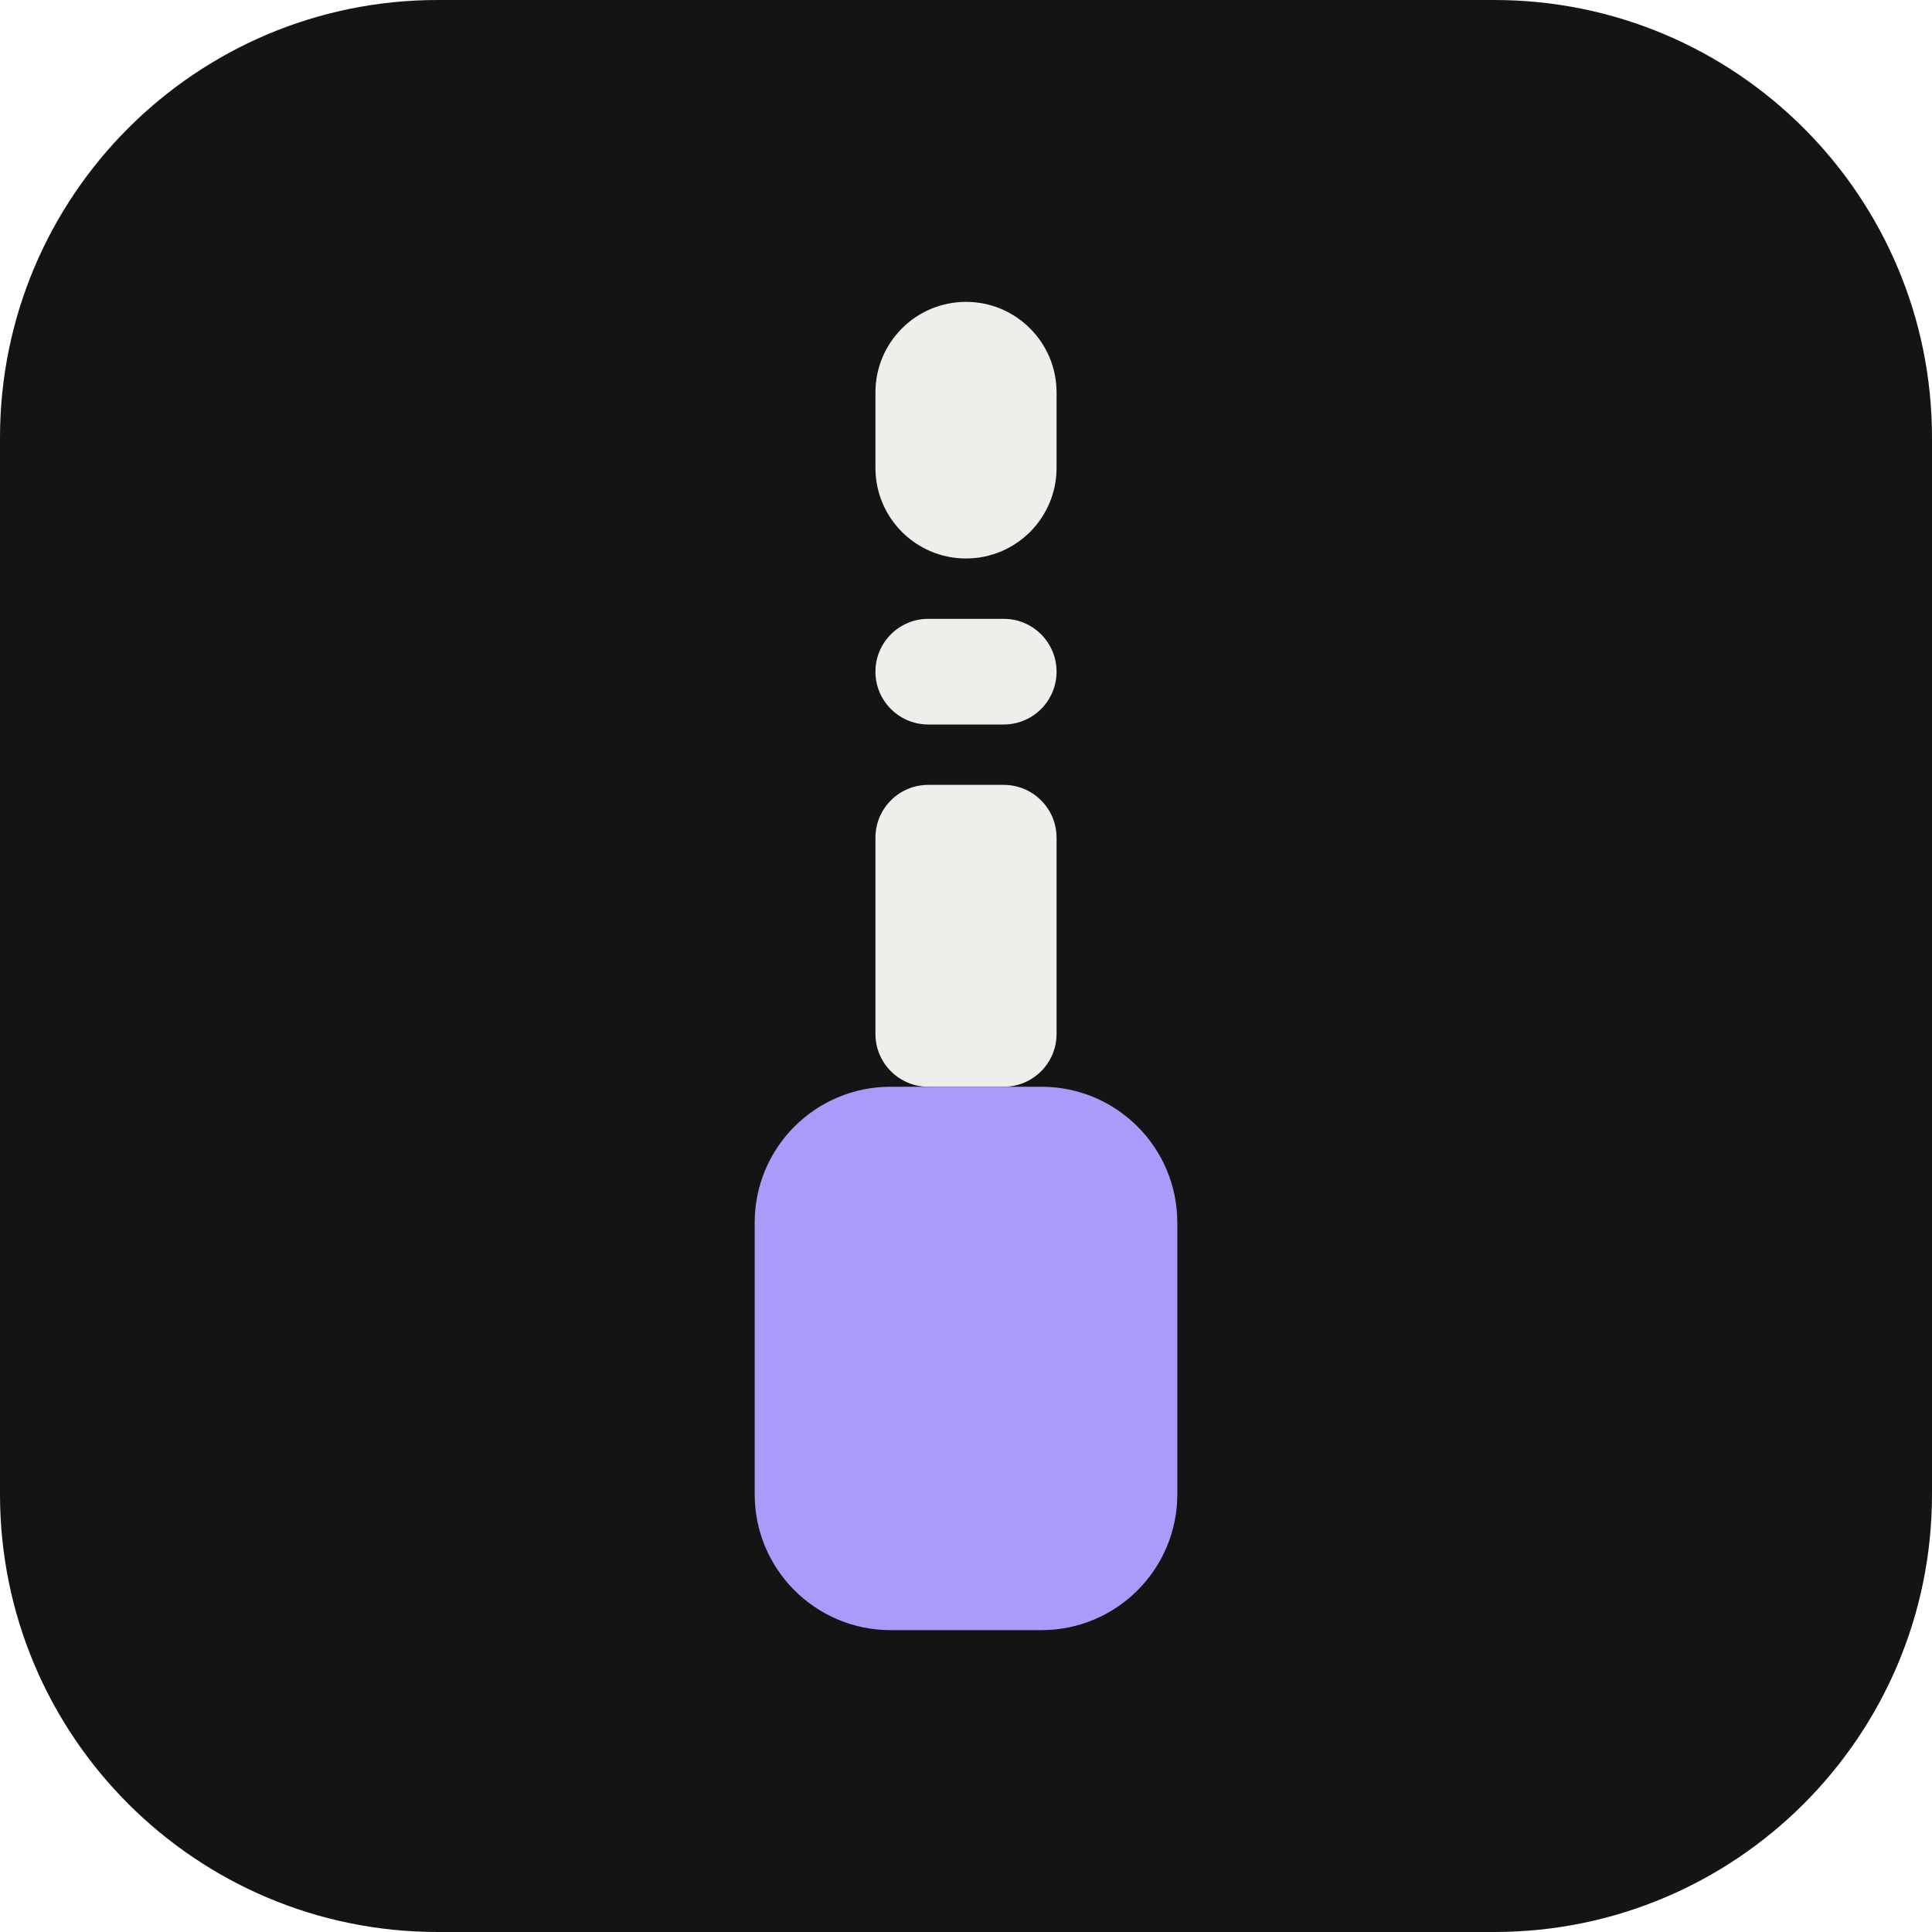
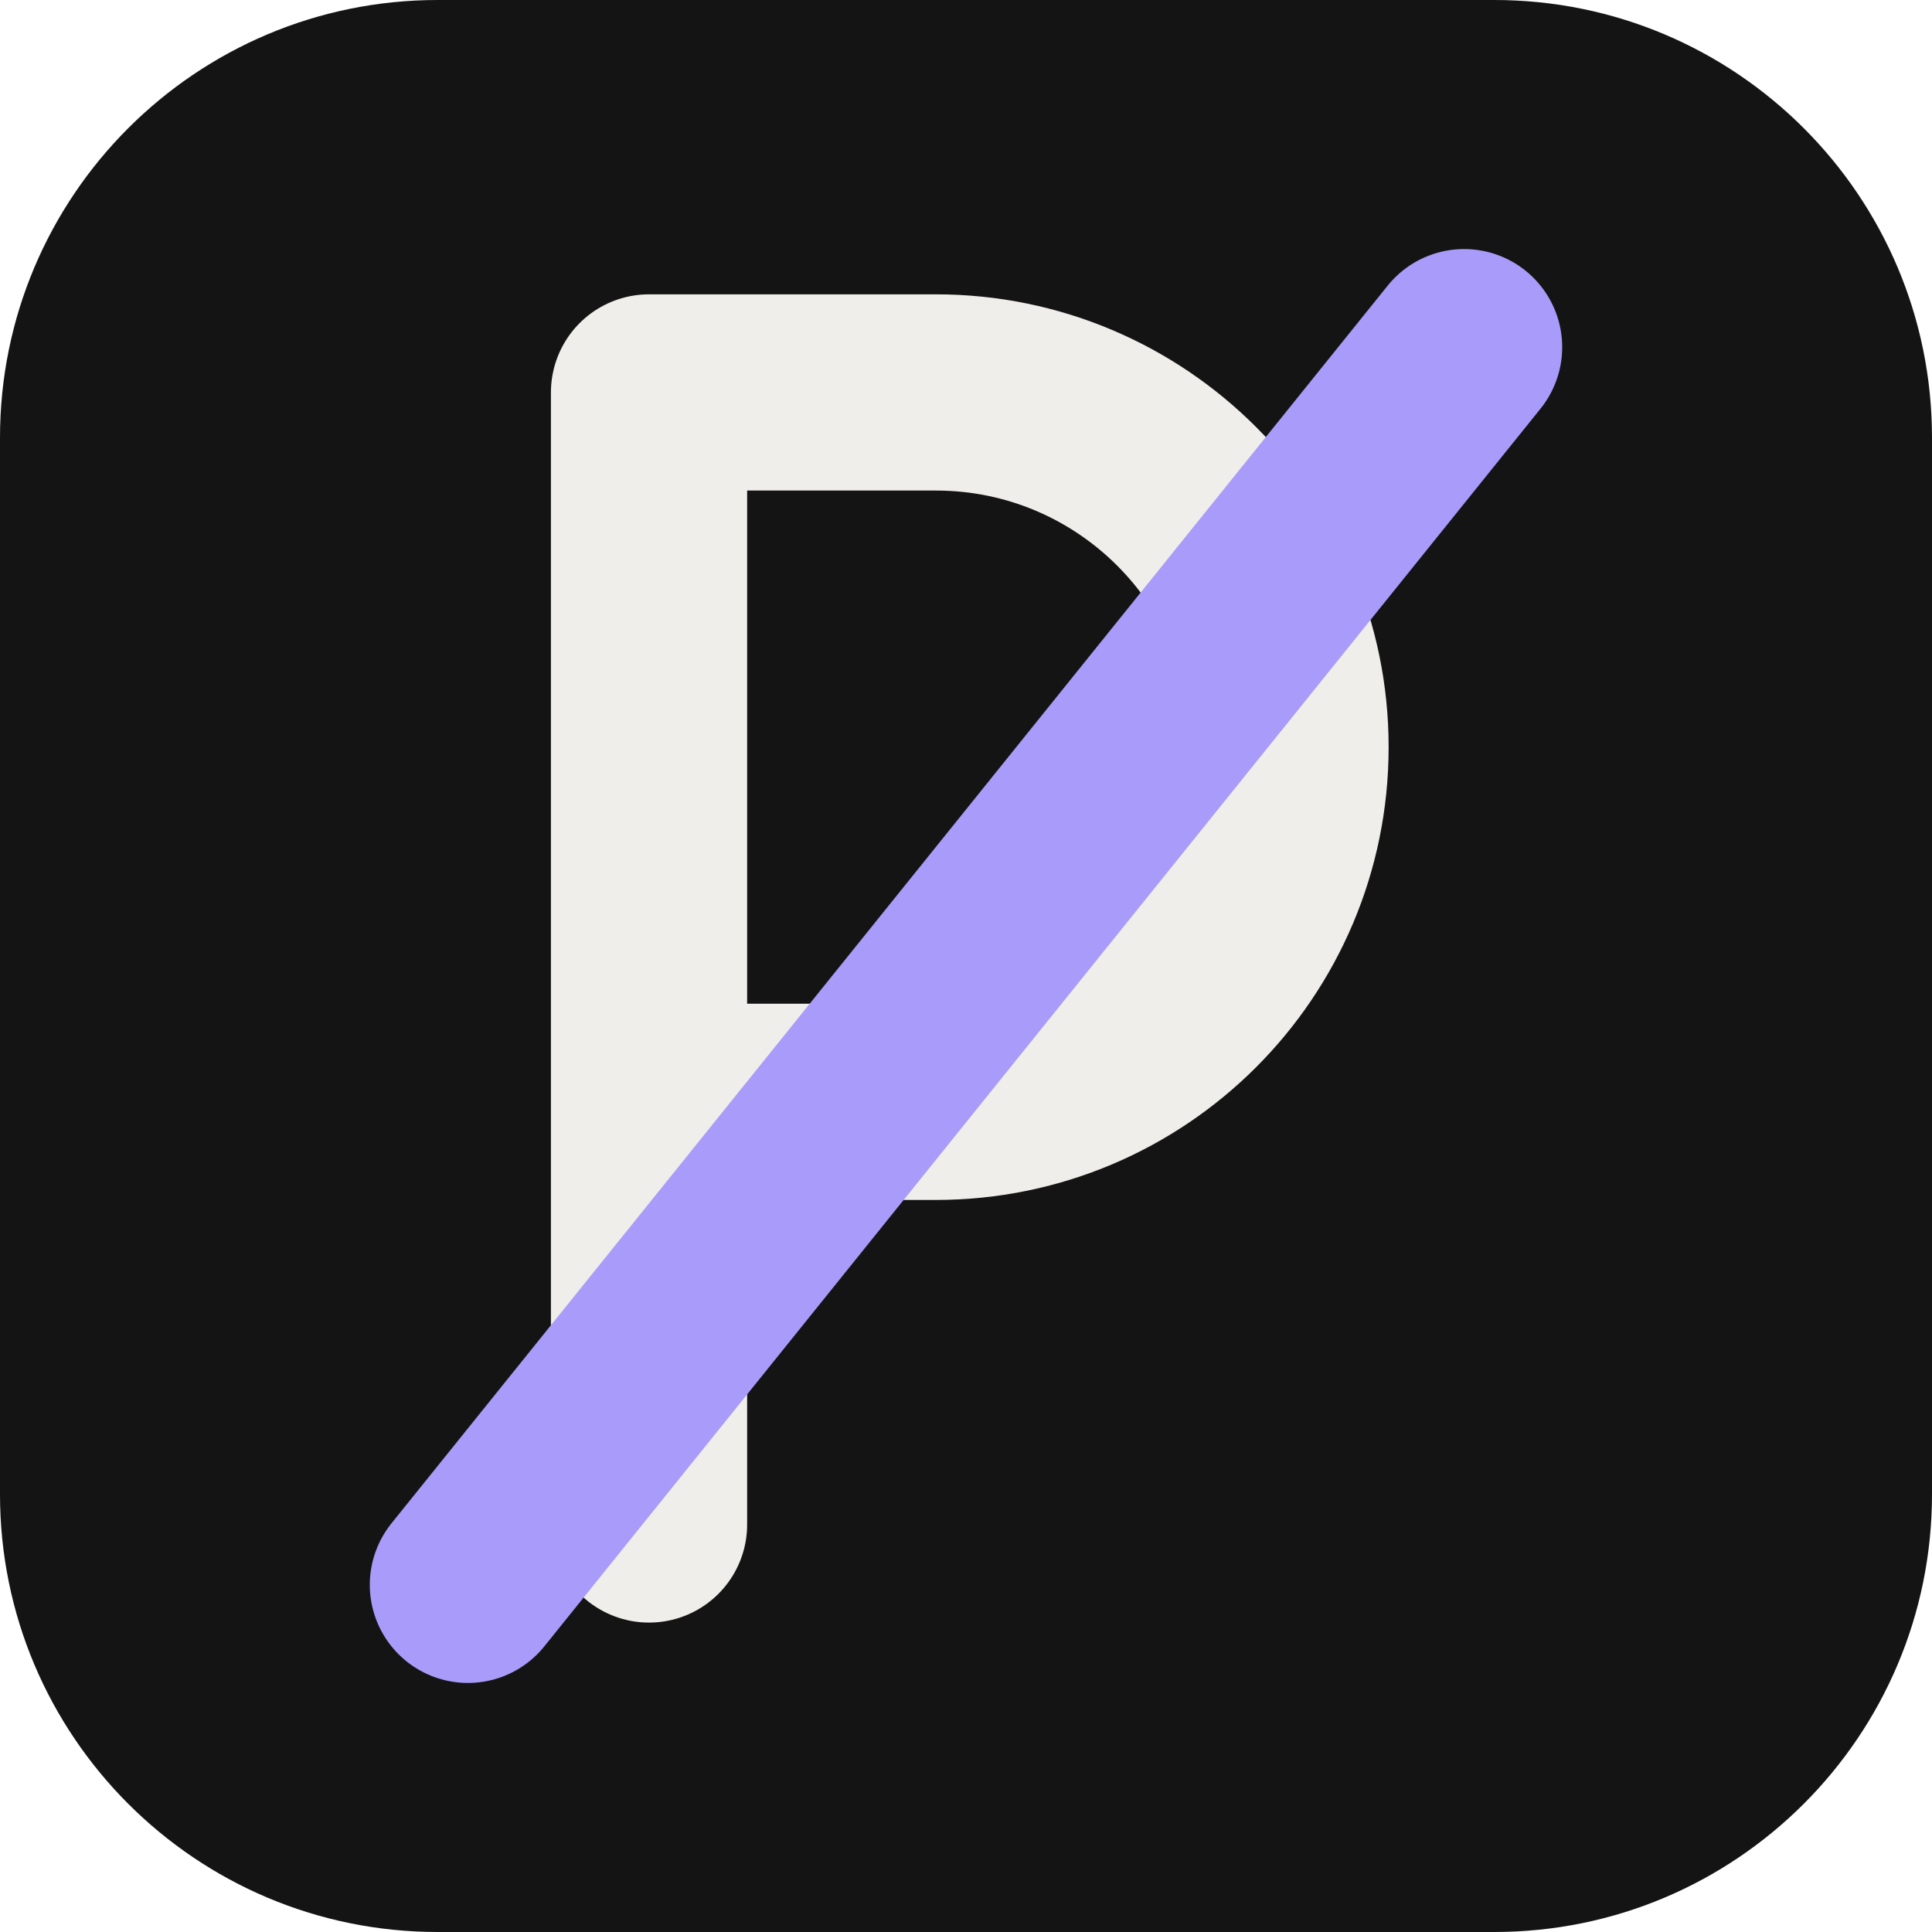
<svg xmlns="http://www.w3.org/2000/svg" width="256" height="256" viewBox="0 0 256 256" fill="none">
  <rect width="256" height="256" rx="58" fill="#141414" />
-   <rect x="116" y="40" width="24" height="34" rx="12" fill="#f0eeea" />
-   <rect x="116" y="82" width="24" height="14" rx="7" fill="#f0eeea" />
-   <rect x="116" y="104" width="24" height="40" rx="7" fill="#f0eeea" />
-   <rect x="100" y="144" width="56" height="72" rx="18" fill="#a99bfa" />
+   <path d="M86 202 V52 H124 A47 47 0 0 1 124 146 H86" stroke="#f0eeea" stroke-width="26" stroke-linecap="round" stroke-linejoin="round" />
+   <line x1="62" y1="210" x2="194" y2="46" stroke="#a99bfa" stroke-width="26" stroke-linecap="round" />
</svg>
